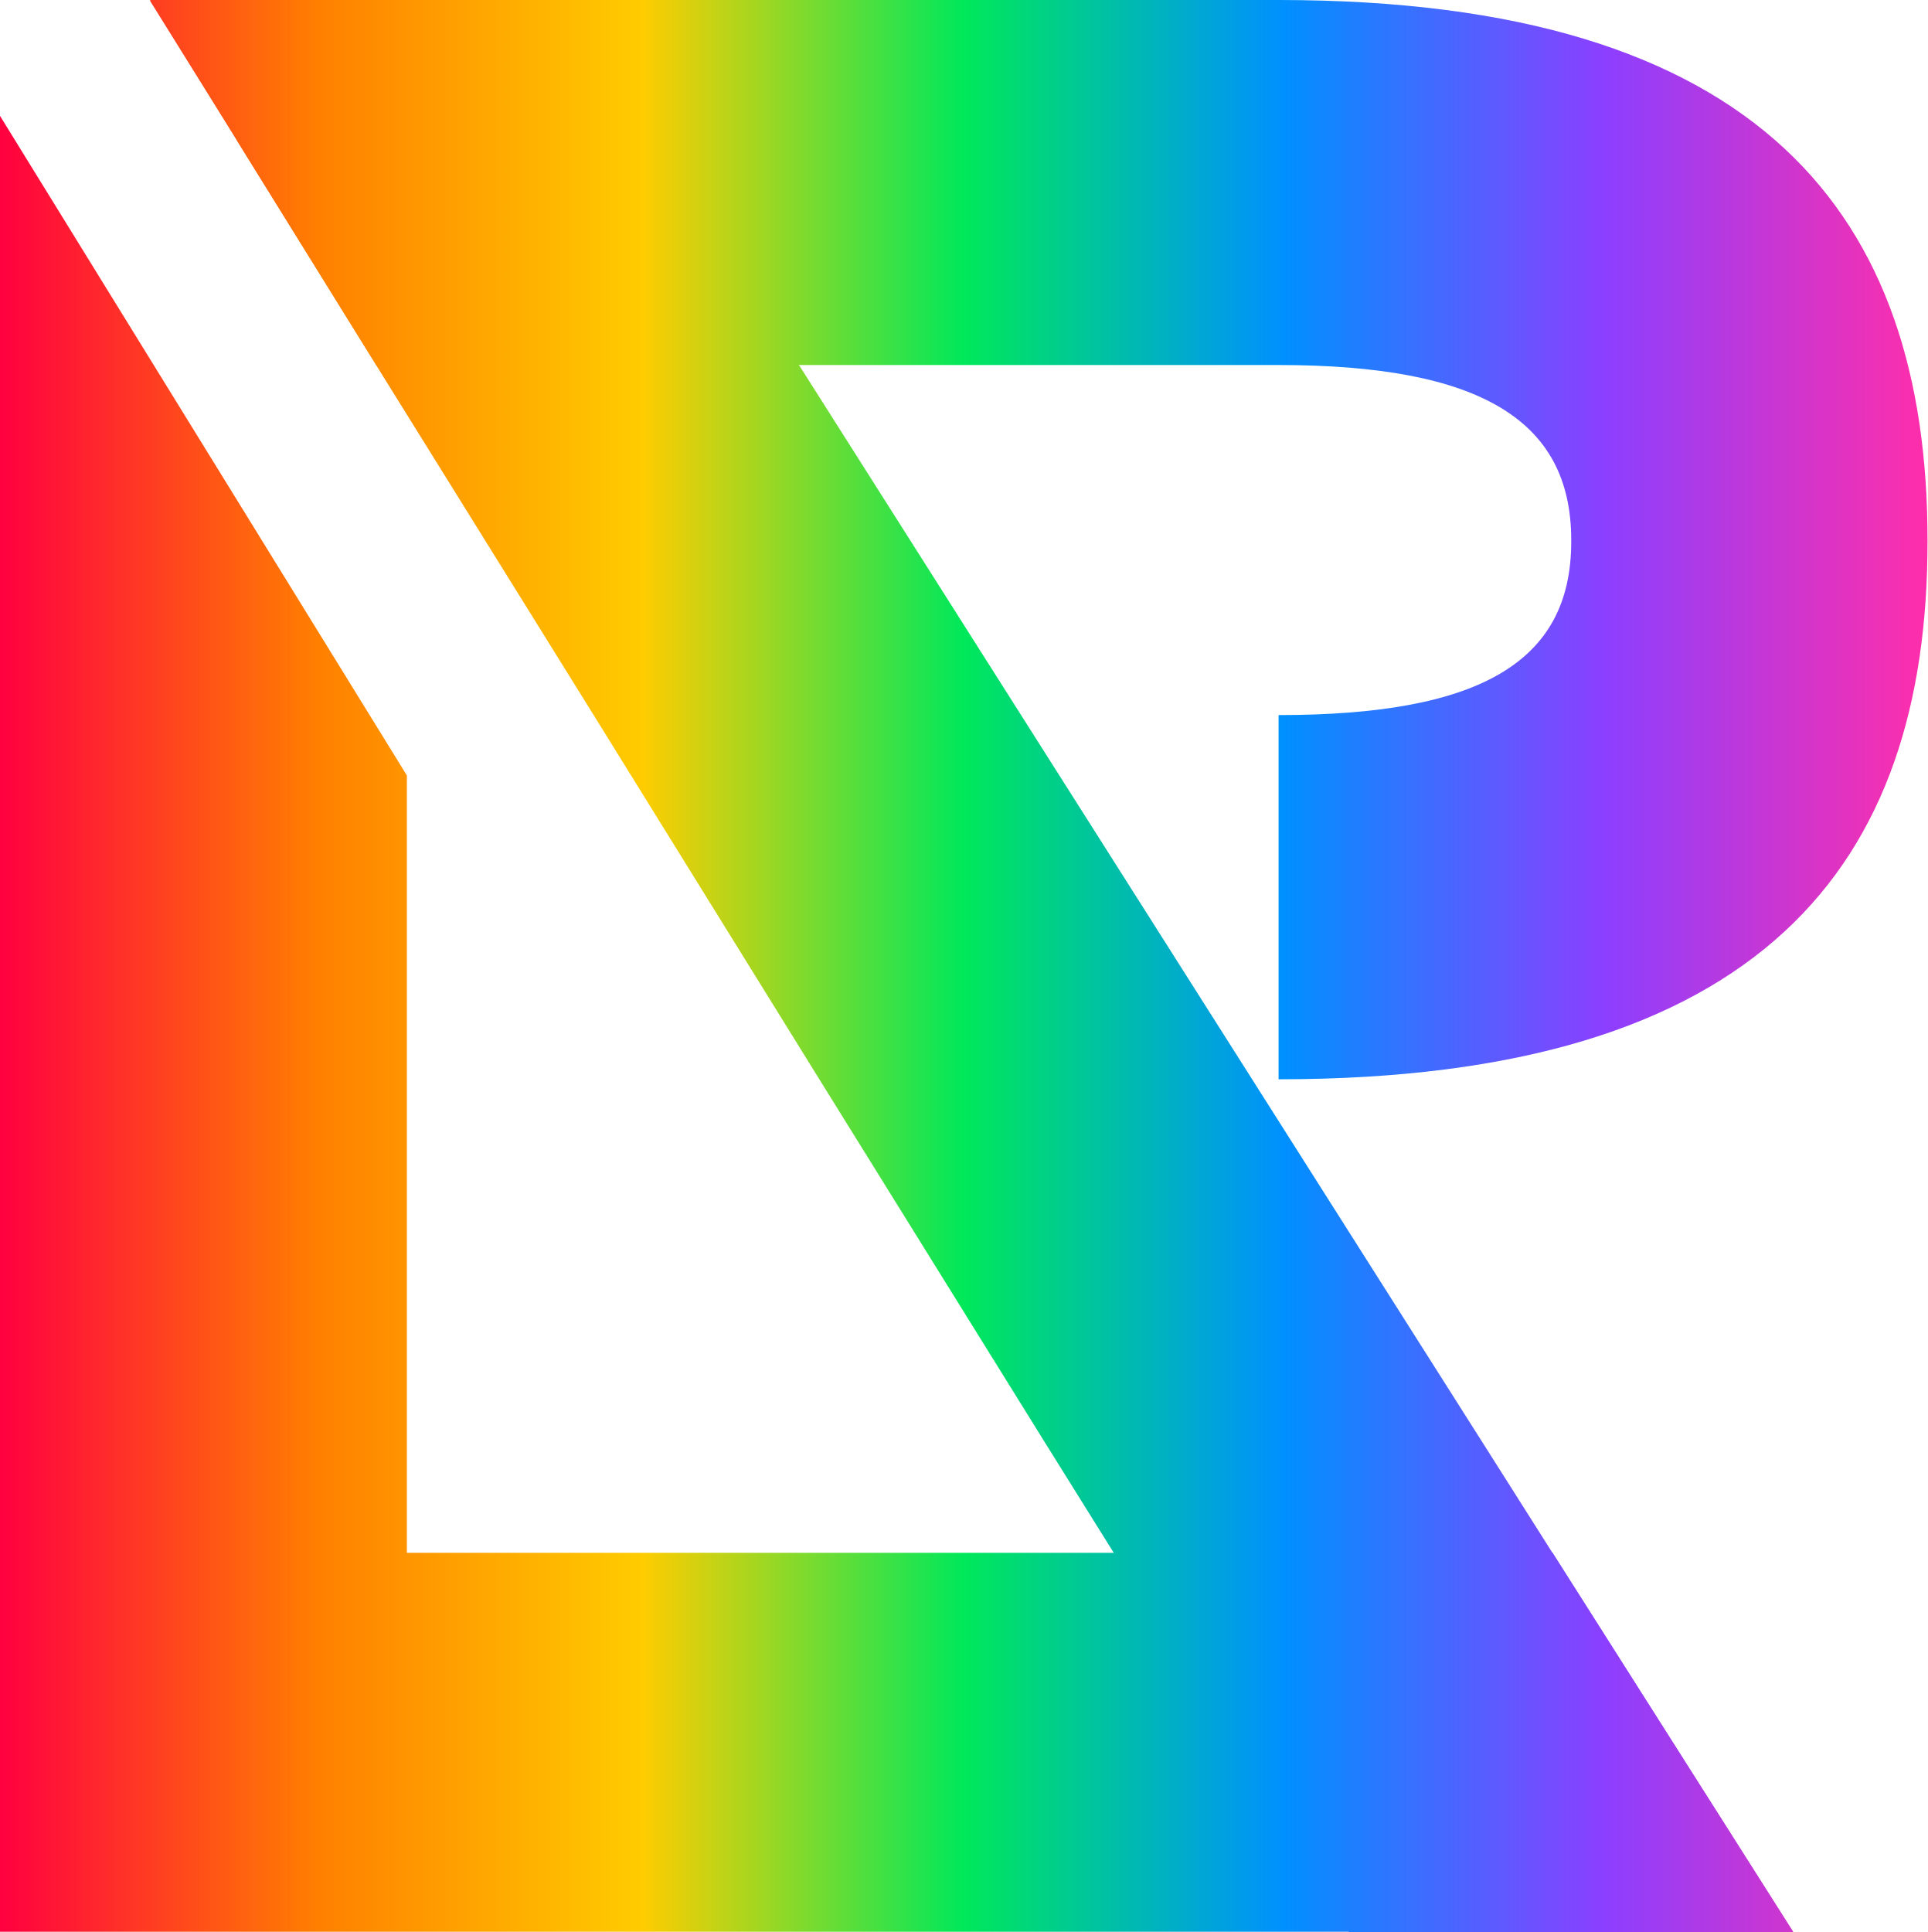
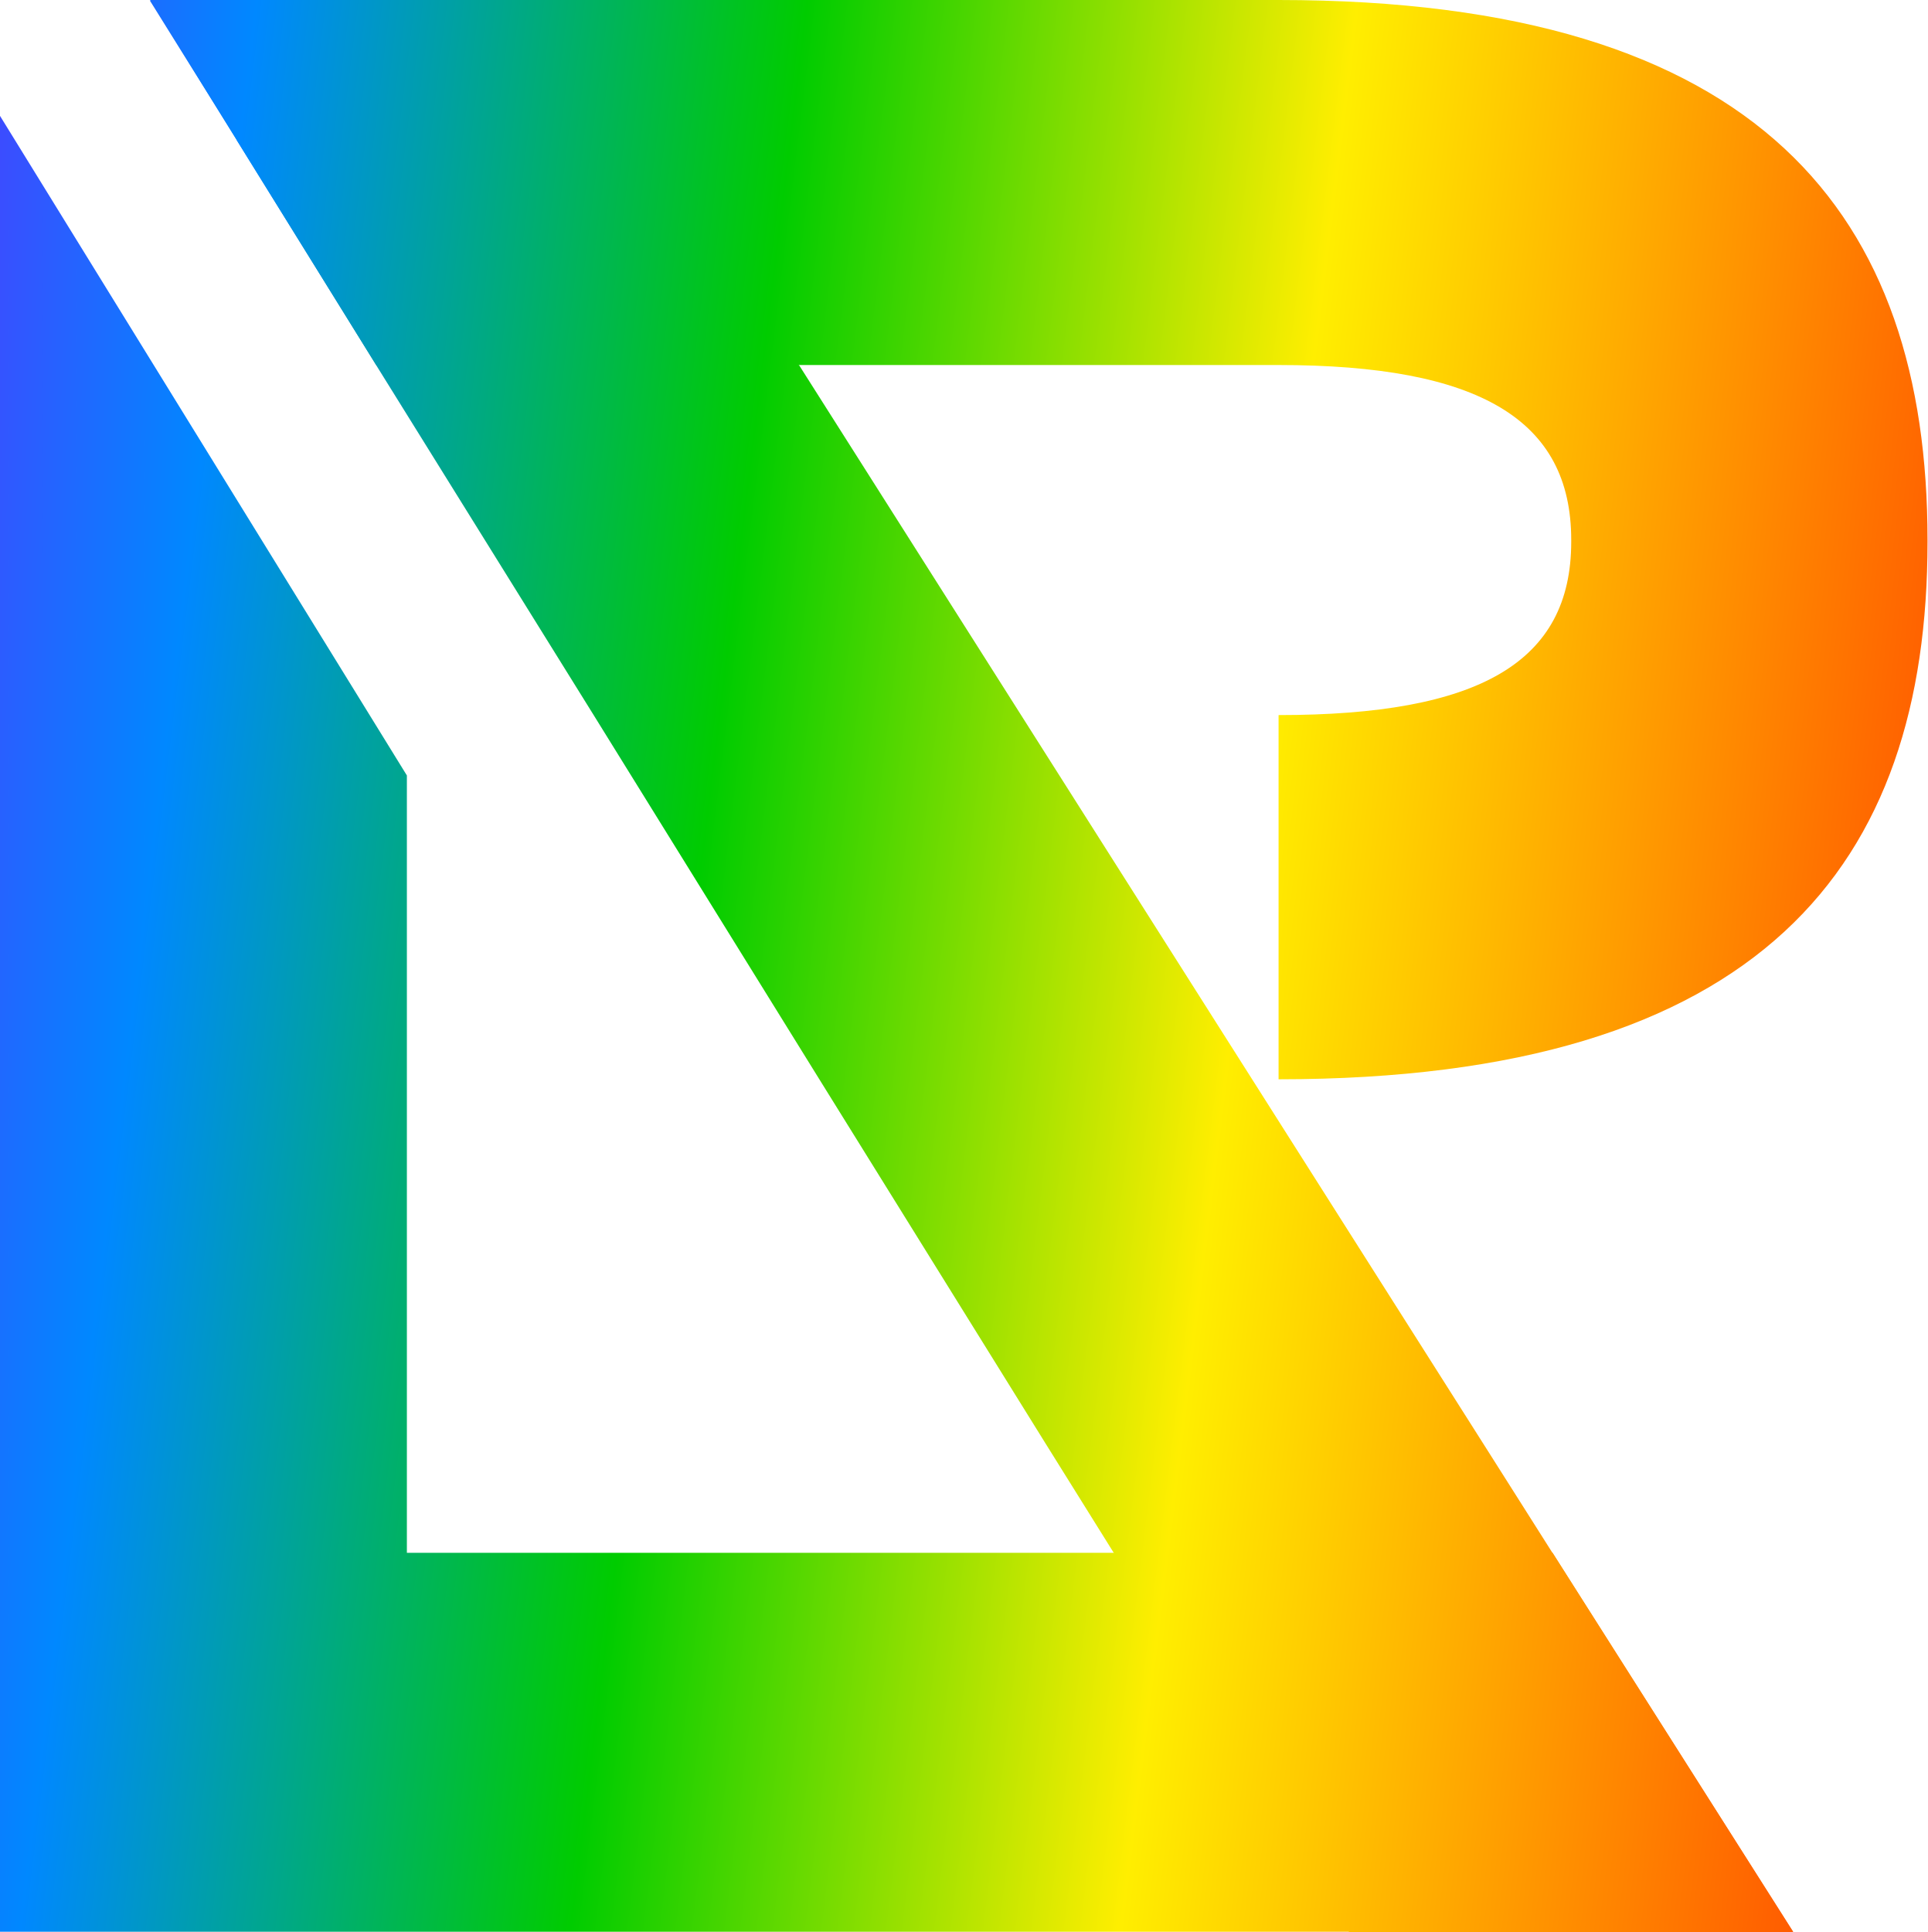
<svg xmlns="http://www.w3.org/2000/svg" id="Layer_2" data-name="Layer 2" viewBox="0 0 70.87 71.03">
  <defs>
-     <linearGradient id="rainbow" gradientUnits="userSpaceOnUse" x1="0" y1="0" x2="70.87" y2="0">
-       <stop offset="0%" stop-color="#ff0040" />
-       <stop offset="16.6%" stop-color="#ff8000" />
-       <stop offset="33.3%" stop-color="#ffcc00" />
-       <stop offset="50%" stop-color="#00e85a" />
-       <stop offset="66.6%" stop-color="#0090ff" />
-       <stop offset="83.3%" stop-color="#8c3fff" />
-       <stop offset="100%" stop-color="#ff2eaa" />
+     <linearGradient id="rainbow" gradientUnits="userSpaceOnUse" x1="85.23" y1="41.63" x2="-14.36" y2="29.40">
+       <stop offset="0%" stop-color="#ff0000" />
+       <stop offset="20%" stop-color="#ff7700" />
+       <stop offset="40%" stop-color="#ffee00" />
+       <stop offset="60%" stop-color="#00cc00" />
+       <stop offset="80%" stop-color="#0088ff" />
+       <stop offset="100%" stop-color="#8800ff" />
    </linearGradient>
    <style>
      .cls-1 { stroke-width: 0px; fill: url(#rainbow); }
    </style>
  </defs>
  <g id="Layer_2-2" data-name="Layer 2">
    <g>
      <g>
        <path class="cls-1" d="m47.01,0H5.51s.01.01.01.01h.01s3.17,5.13,3.17,5.13h0s5.13,8.28,5.13,8.28h33.18c7.36,0,10.76,2,10.76,6.43v.07c0,4.44-3.4,6.37-10.76,6.37v13.39c8.88,0,14.85-1.97,18.6-5.43s5.26-8.4,5.26-14.33v-.07c0-11.92-6.09-19.85-23.86-19.85Z" />
        <polygon class="cls-1" points="65.93 71.03 49.6 71.03 40.95 57.09 38.43 53.05 30.15 39.72 21.84 26.31 13.84 13.44 13.83 13.43 13.83 13.42 8.7 5.15 8.7 5.14 5.51 .02 20.87 .02 29.37 13.42 29.39 13.44 54.52 53.05 57.08 57.09 65.93 71.03" />
      </g>
      <path class="cls-1" d="m57.08,57.09H14.96v-28.58L0,4.26v66.76h65.93l-8.85-13.94Z" />
    </g>
  </g>
</svg>
